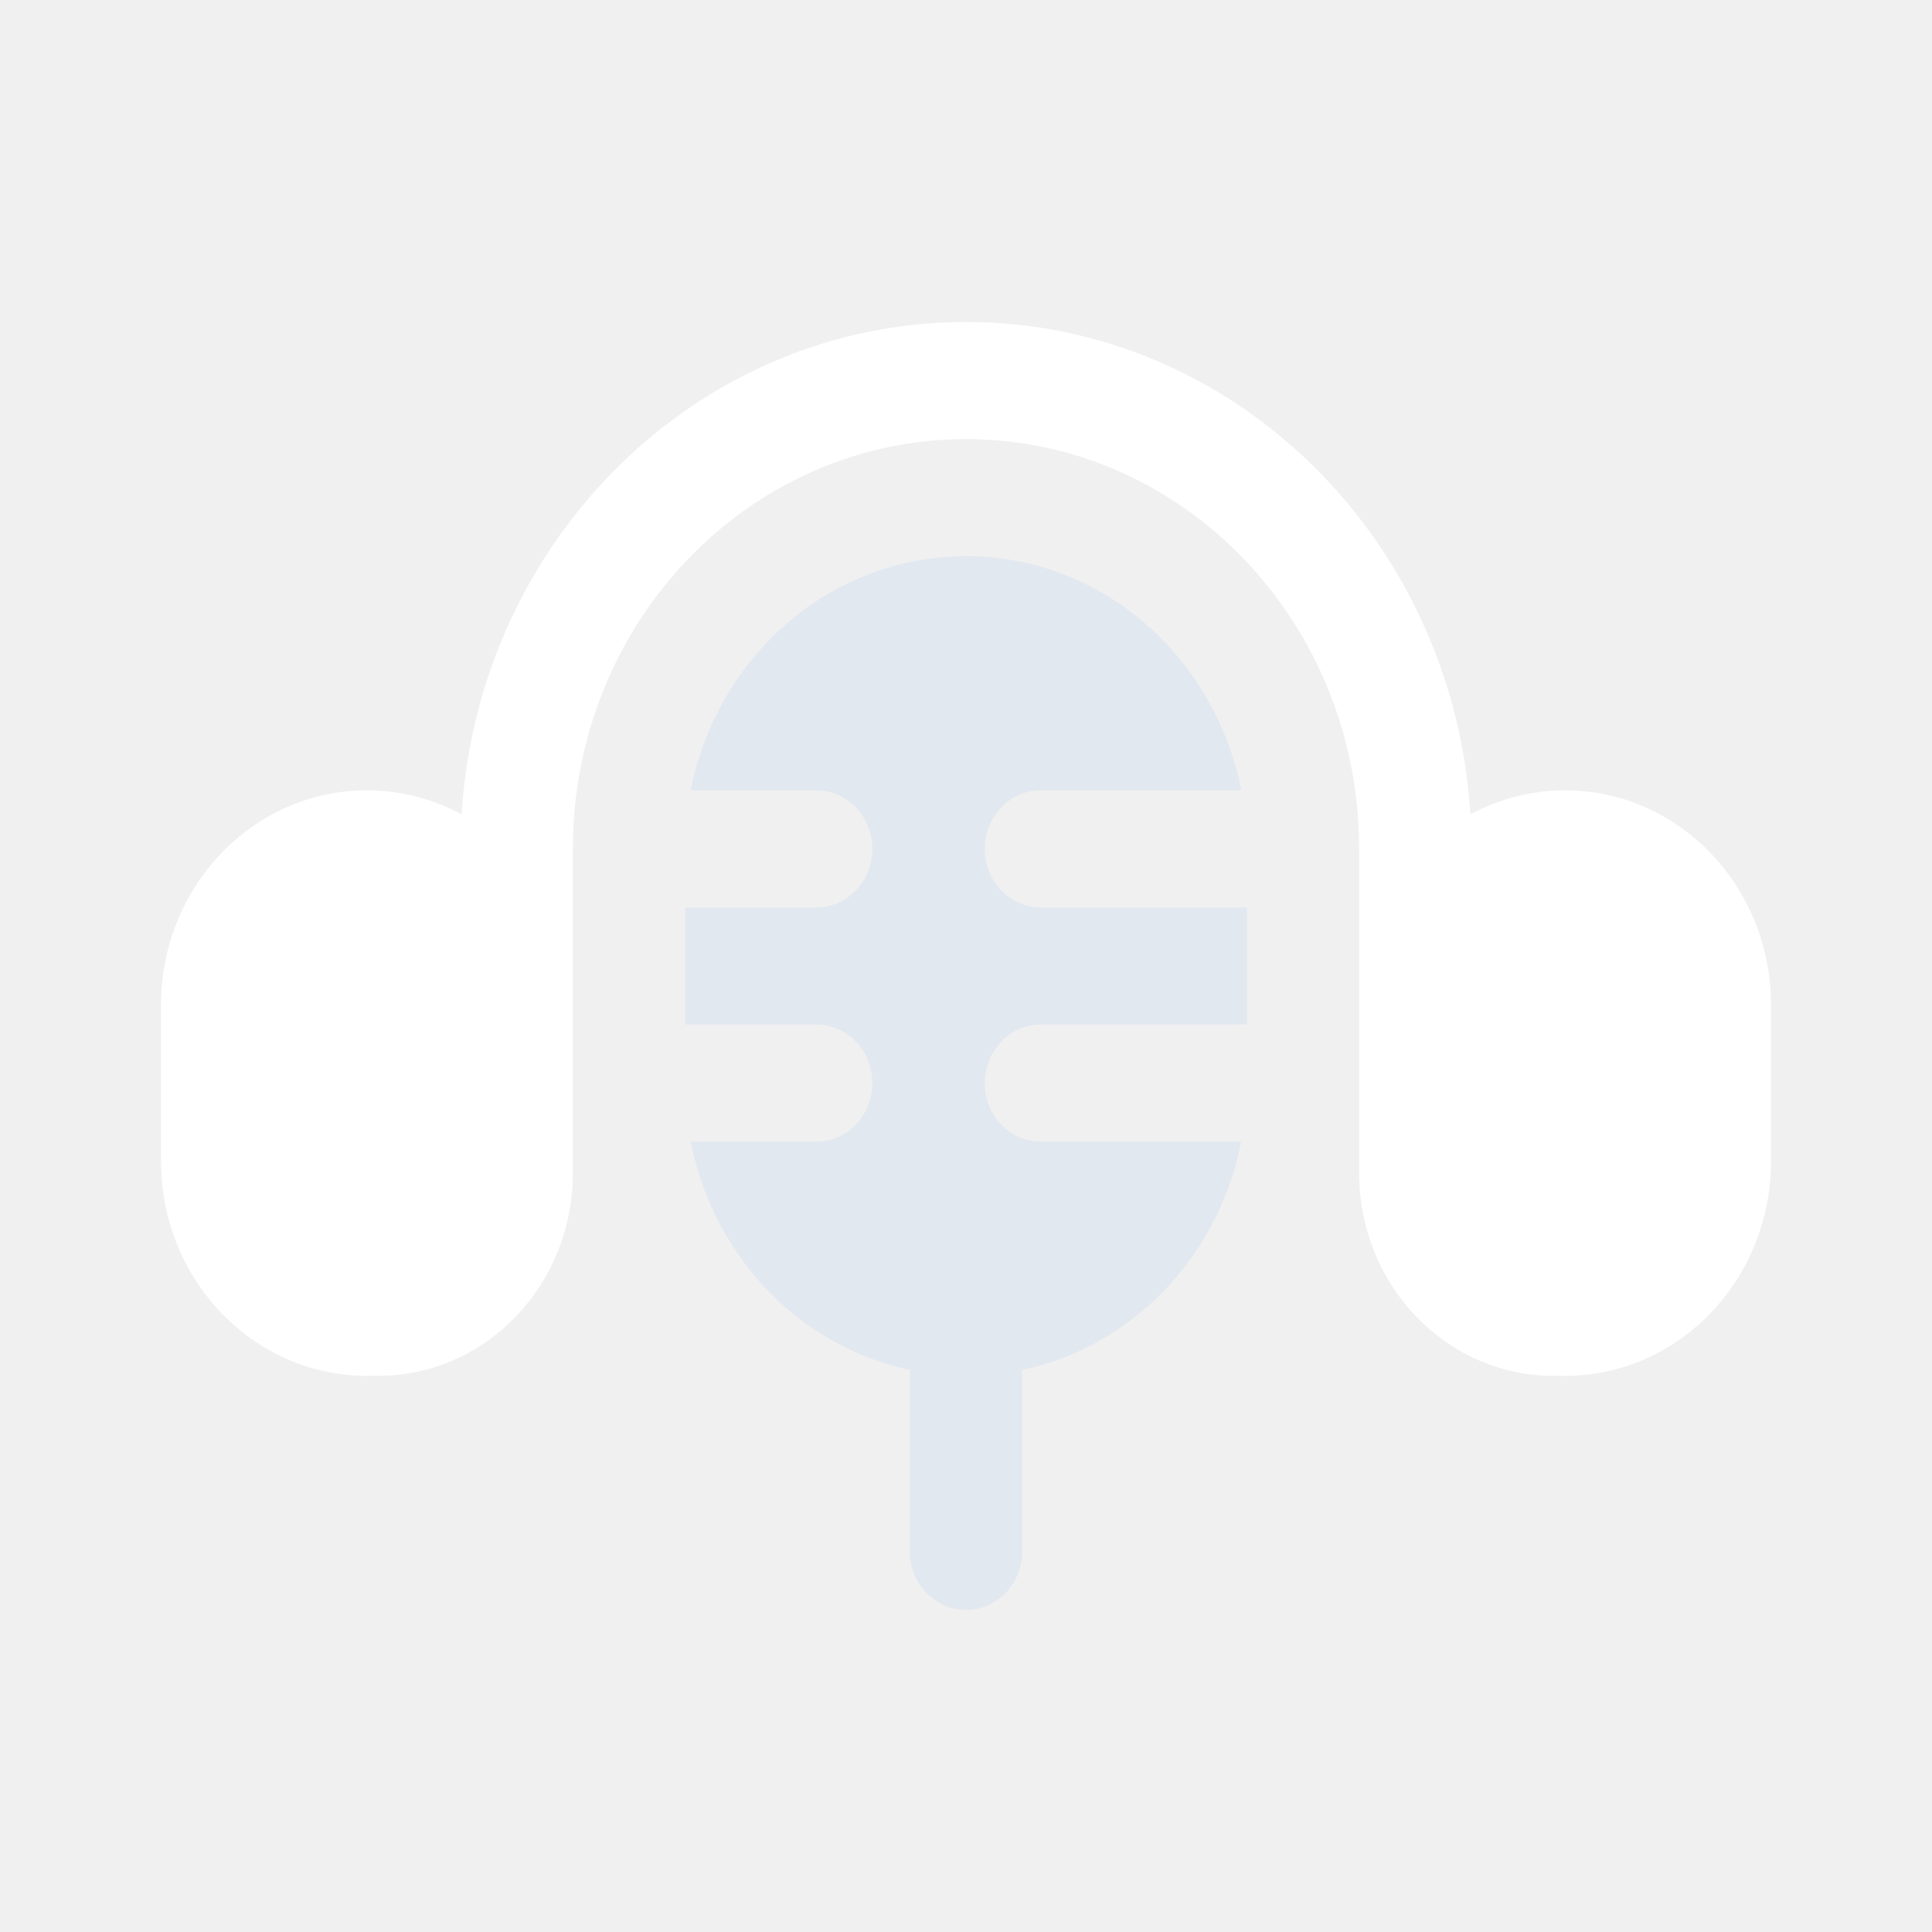
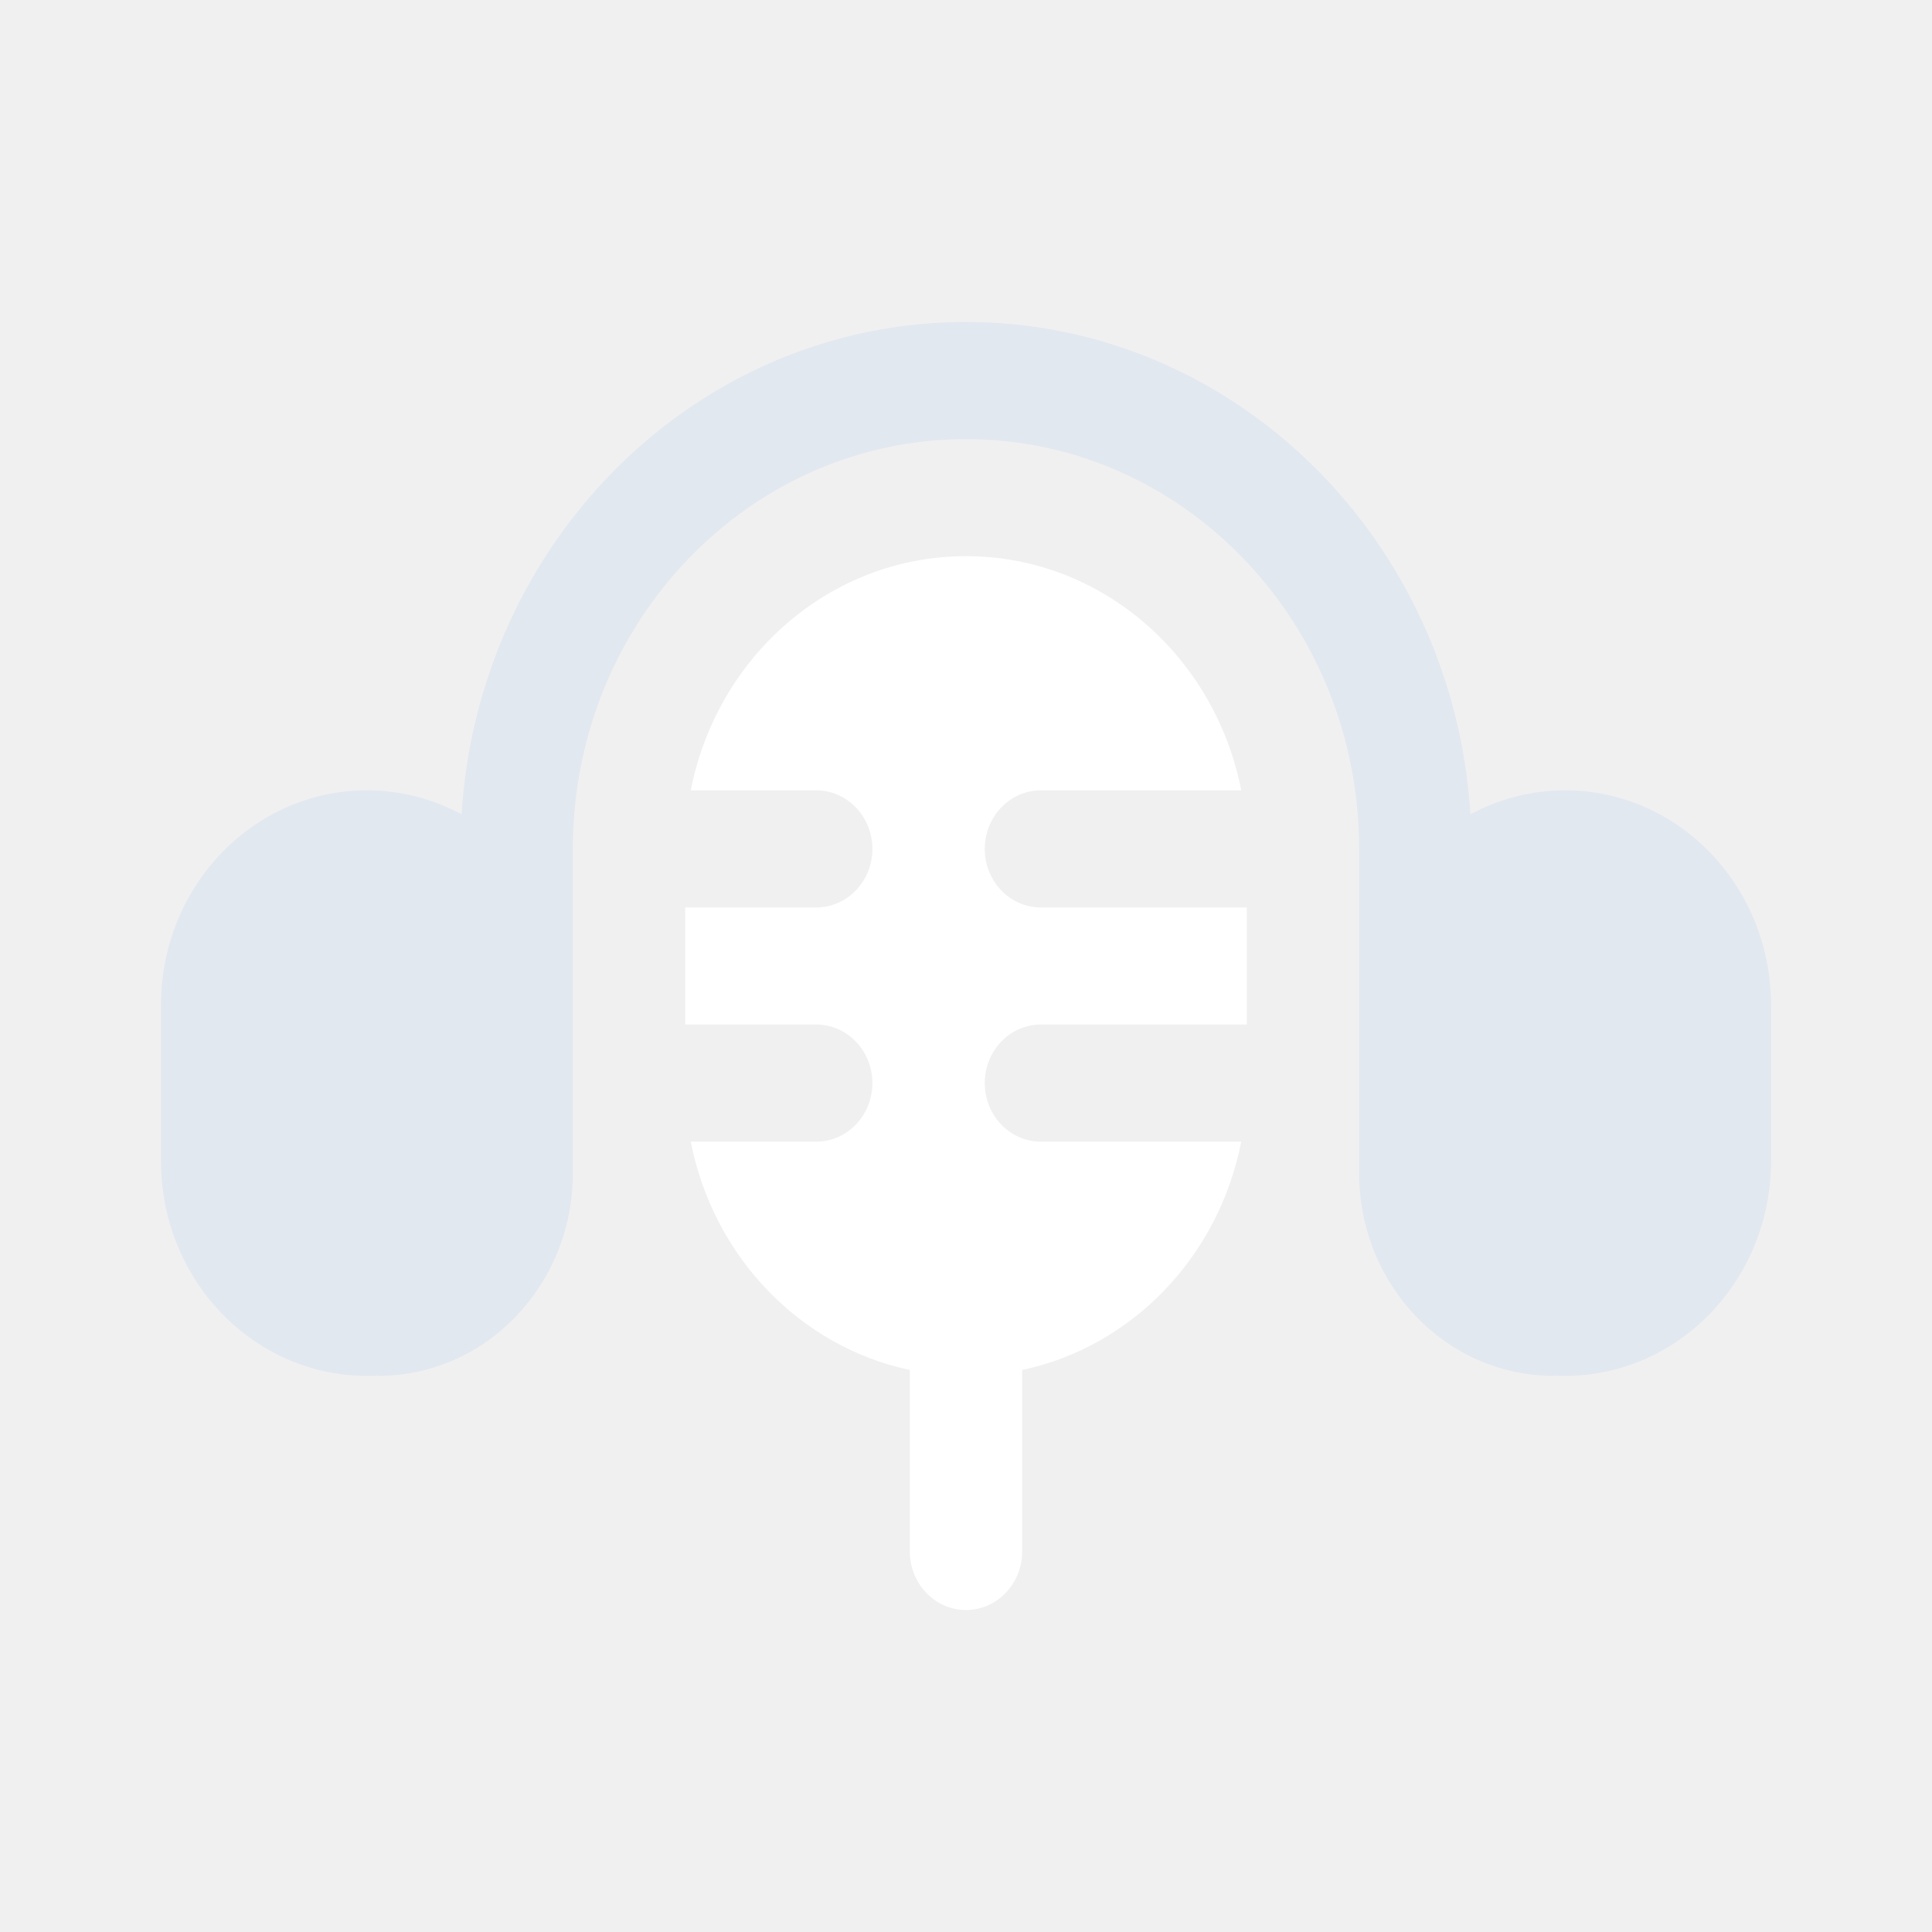
<svg xmlns="http://www.w3.org/2000/svg" width="800px" height="800px" viewBox="0 0 24 24" fill="none">
-   <path d="M10.837 10.546C10.837 10.144 10.525 9.818 10.139 9.818H8.581C8.905 8.158 10.312 6.909 12 6.909C13.688 6.909 15.095 8.158 15.419 9.818H12.93C12.545 9.818 12.233 10.144 12.233 10.546C12.233 10.947 12.545 11.273 12.93 11.273H15.488V12.727H12.93C12.545 12.727 12.233 13.053 12.233 13.454C12.233 13.856 12.545 14.182 12.93 14.182H15.419C15.141 15.607 14.065 16.729 12.698 17.018V19.273C12.698 19.674 12.385 20 12 20C11.615 20 11.302 19.674 11.302 19.273V17.018C9.935 16.729 8.859 15.607 8.581 14.182H10.139C10.525 14.182 10.837 13.856 10.837 13.454C10.837 13.053 10.525 12.727 10.139 12.727H8.512V11.273H10.139C10.525 11.273 10.837 10.947 10.837 10.546Z" fill="#E2E8F0" />
-   <path d="M12 4C8.671 4 5.946 6.701 5.734 10.116C5.382 9.926 4.982 9.818 4.558 9.818C3.145 9.818 2 11.012 2 12.485V14.424C2 15.897 3.145 17.091 4.558 17.091C4.606 17.091 4.654 17.09 4.701 17.087V17.091C6.035 17.091 7.116 15.964 7.116 14.573V10.545C7.116 7.734 9.303 5.455 12 5.455C14.697 5.455 16.884 7.734 16.884 10.545V14.573C16.884 15.964 17.965 17.091 19.299 17.091V17.087C19.346 17.09 19.394 17.091 19.442 17.091C20.855 17.091 22 15.897 22 14.424V12.485C22 11.012 20.855 9.818 19.442 9.818C19.018 9.818 18.618 9.926 18.266 10.116C18.054 6.701 15.329 4 12 4Z" fill="#FFFFFF" />
+   <path d="M10.837 10.546C10.837 10.144 10.525 9.818 10.139 9.818H8.581C8.905 8.158 10.312 6.909 12 6.909C13.688 6.909 15.095 8.158 15.419 9.818H12.93C12.545 9.818 12.233 10.144 12.233 10.546C12.233 10.947 12.545 11.273 12.93 11.273H15.488V12.727H12.93C12.545 12.727 12.233 13.053 12.233 13.454C12.233 13.856 12.545 14.182 12.93 14.182H15.419C15.141 15.607 14.065 16.729 12.698 17.018V19.273C12.698 19.674 12.385 20 12 20C11.615 20 11.302 19.674 11.302 19.273V17.018C9.935 16.729 8.859 15.607 8.581 14.182H10.139C10.525 14.182 10.837 13.856 10.837 13.454C10.837 13.053 10.525 12.727 10.139 12.727H8.512V11.273H10.139C10.525 11.273 10.837 10.947 10.837 10.546Z" fill="#FFFFFF" />
+   <path d="M12 4C8.671 4 5.946 6.701 5.734 10.116C5.382 9.926 4.982 9.818 4.558 9.818C3.145 9.818 2 11.012 2 12.485V14.424C2 15.897 3.145 17.091 4.558 17.091C4.606 17.091 4.654 17.09 4.701 17.087V17.091C6.035 17.091 7.116 15.964 7.116 14.573V10.545C7.116 7.734 9.303 5.455 12 5.455C14.697 5.455 16.884 7.734 16.884 10.545V14.573C16.884 15.964 17.965 17.091 19.299 17.091V17.087C19.346 17.09 19.394 17.091 19.442 17.091C20.855 17.091 22 15.897 22 14.424V12.485C22 11.012 20.855 9.818 19.442 9.818C19.018 9.818 18.618 9.926 18.266 10.116C18.054 6.701 15.329 4 12 4Z" fill="#E2E8F0" />
</svg>
